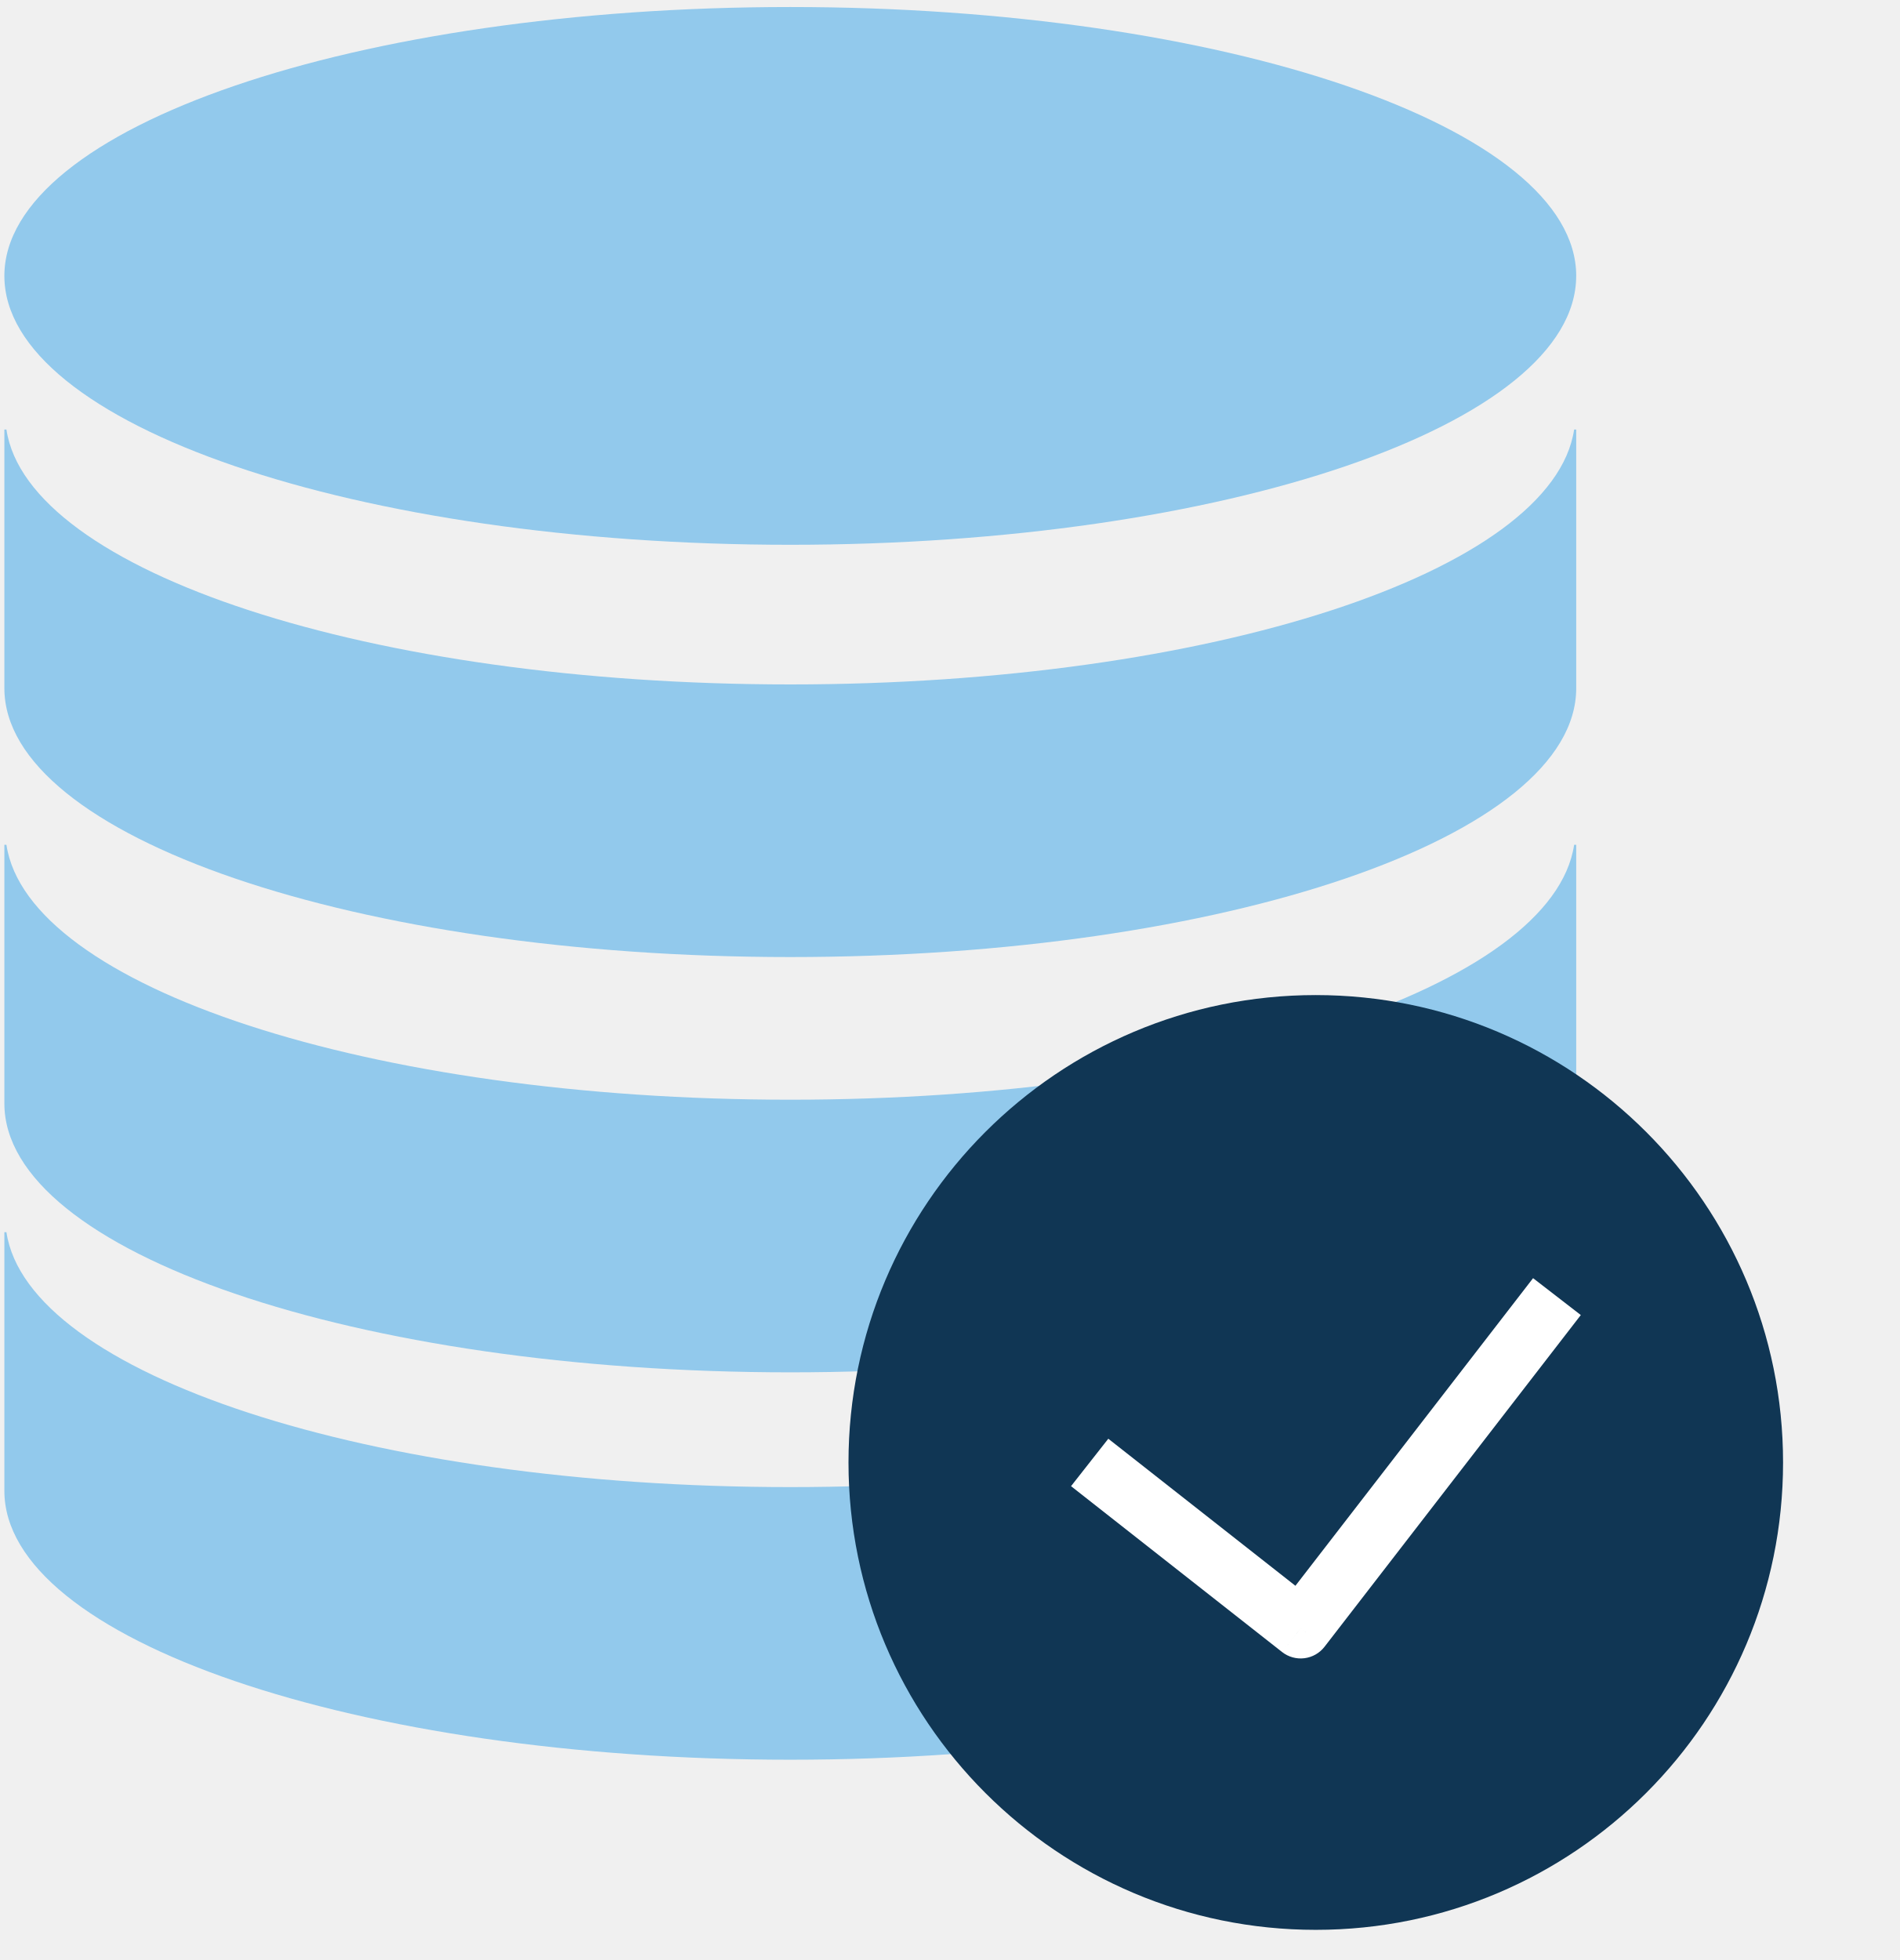
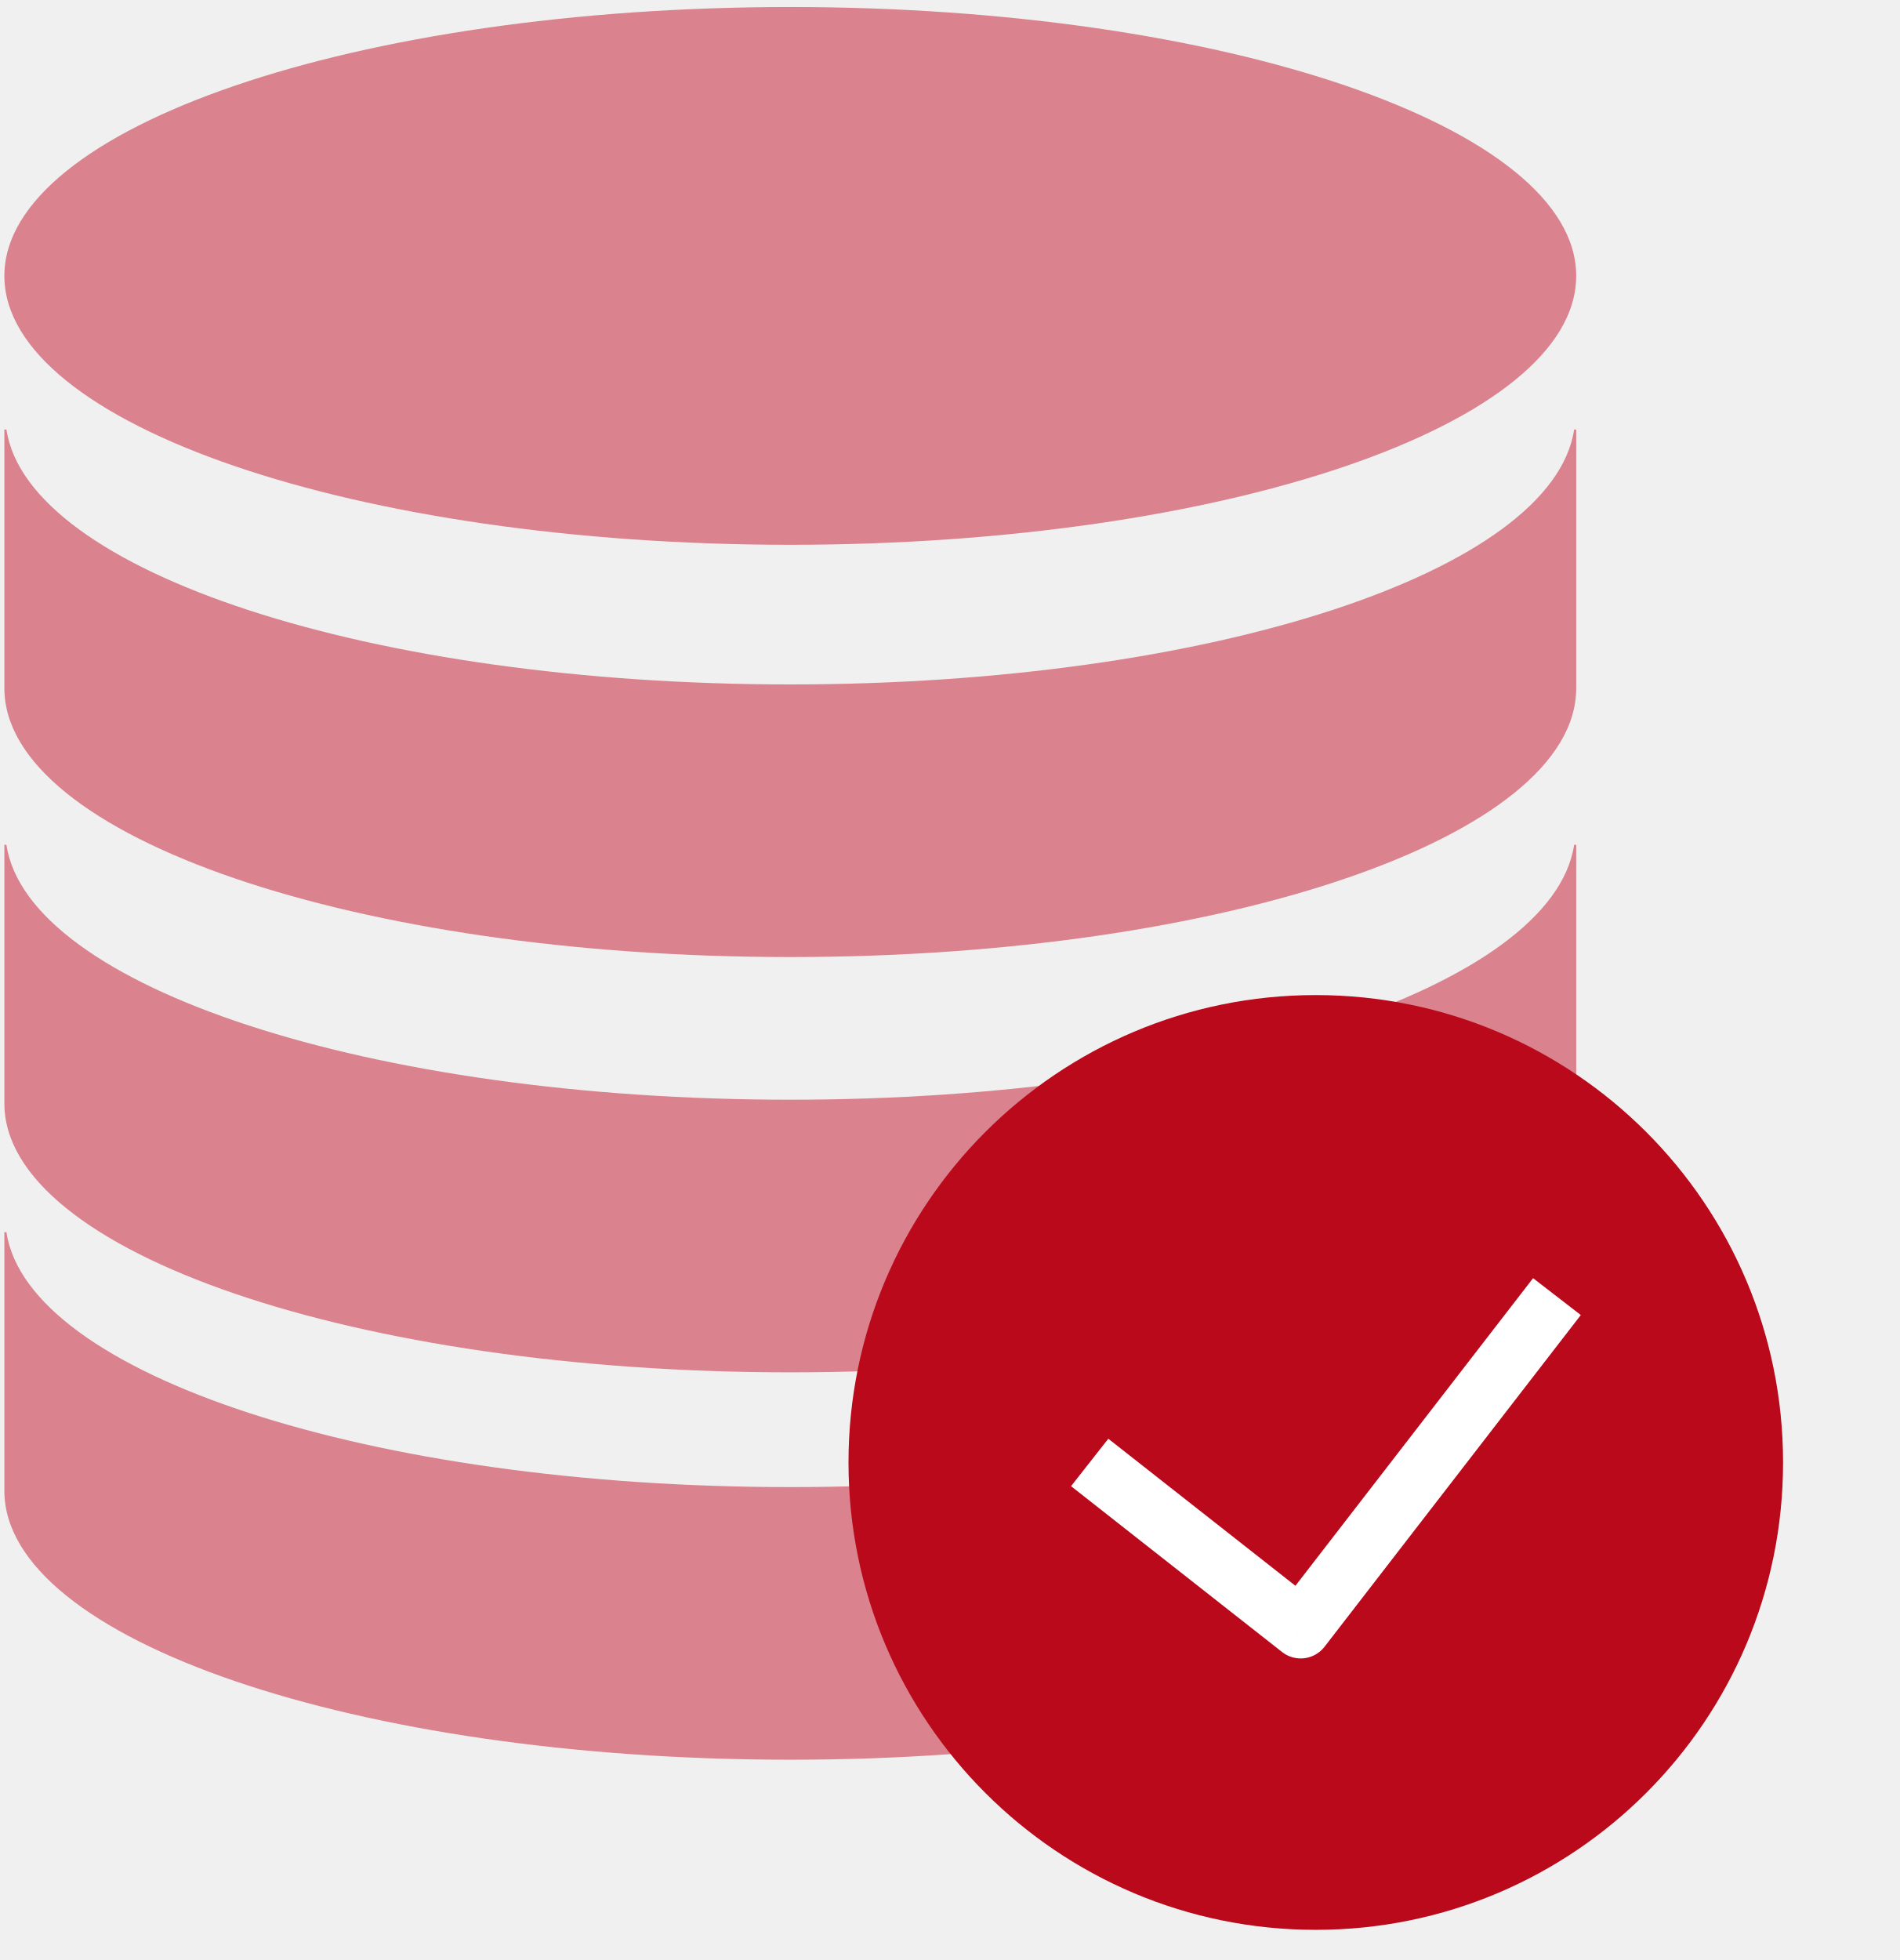
<svg xmlns="http://www.w3.org/2000/svg" width="63" height="65" fill="none" viewBox="0 0 63 65">
-   <path fill="#92C9EC" fill-rule="evenodd" d="M52.283 9.15c0 4.925-11.672 8.917-26.07 8.917-14.398 0-26.068-3.992-26.068-8.917C.146 4.226 11.816.233 26.214.233c14.398 0 26.07 3.992 26.07 8.917z" clip-rule="evenodd" />
-   <path fill="#92C9EC" fill-rule="evenodd" d="M26.214 22.698c-13.941 0-25.293-3.746-26.001-8.454H.145v8.578c0 4.926 11.672 8.917 26.069 8.917 14.398 0 26.07-3.991 26.07-8.917v-8.578h-.069c-.708 4.708-12.06 8.454-26.001 8.454z" clip-rule="evenodd" />
-   <path fill="#92C9EC" fill-rule="evenodd" d="M26.214 36.47c-13.941 0-25.293-3.746-26.001-8.454H.145v8.578c0 4.926 11.672 8.917 26.069 8.917 14.398 0 26.07-3.991 26.07-8.917v-8.578h-.069c-.708 4.708-12.06 8.454-26.001 8.454z" clip-rule="evenodd" />
-   <path fill="#92C9EC" fill-rule="evenodd" d="M26.214 49.317c-13.941 0-25.293-3.746-26.001-8.454H.145v8.578c0 4.926 11.672 8.917 26.069 8.917 14.398 0 26.07-3.991 26.07-8.917v-8.578h-.069c-.708 4.708-12.06 8.454-26.001 8.454z" clip-rule="evenodd" />
-   <circle cx="43.645" cy="48.5" r="15.5" fill="#103654" />
+   <path fill="#da828d" fill-rule="evenodd" d="M52.283 9.15c0 4.925-11.672 8.917-26.07 8.917-14.398 0-26.068-3.992-26.068-8.917C.146 4.226 11.816.233 26.214.233c14.398 0 26.07 3.992 26.07 8.917z" clip-rule="evenodd" />
+   <path fill="#da828d" fill-rule="evenodd" d="M26.214 22.698c-13.941 0-25.293-3.746-26.001-8.454H.145v8.578c0 4.926 11.672 8.917 26.069 8.917 14.398 0 26.07-3.991 26.07-8.917v-8.578h-.069c-.708 4.708-12.06 8.454-26.001 8.454z" clip-rule="evenodd" />
+   <path fill="#da828d" fill-rule="evenodd" d="M26.214 36.47c-13.941 0-25.293-3.746-26.001-8.454H.145v8.578c0 4.926 11.672 8.917 26.069 8.917 14.398 0 26.07-3.991 26.07-8.917v-8.578h-.069c-.708 4.708-12.06 8.454-26.001 8.454z" clip-rule="evenodd" />
+   <path fill="#da828d" fill-rule="evenodd" d="M26.214 49.317c-13.941 0-25.293-3.746-26.001-8.454H.145v8.578c0 4.926 11.672 8.917 26.069 8.917 14.398 0 26.07-3.991 26.07-8.917v-8.578h-.069c-.708 4.708-12.06 8.454-26.001 8.454z" clip-rule="evenodd" />
+   <circle cx="43.645" cy="48.5" r="15.5" fill="#b9091b" />
  <path fill="#fff" d="M43.145 54l-.618.786c.21.165.476.239.741.206.265-.033.505-.17.668-.381L43.145 54zm-7.618-4.714l7 5.5 1.236-1.573-7-5.5-1.236 1.573zm8.409 5.325l8.5-11-1.583-1.223-8.5 11 1.583 1.223z" />
</svg>
